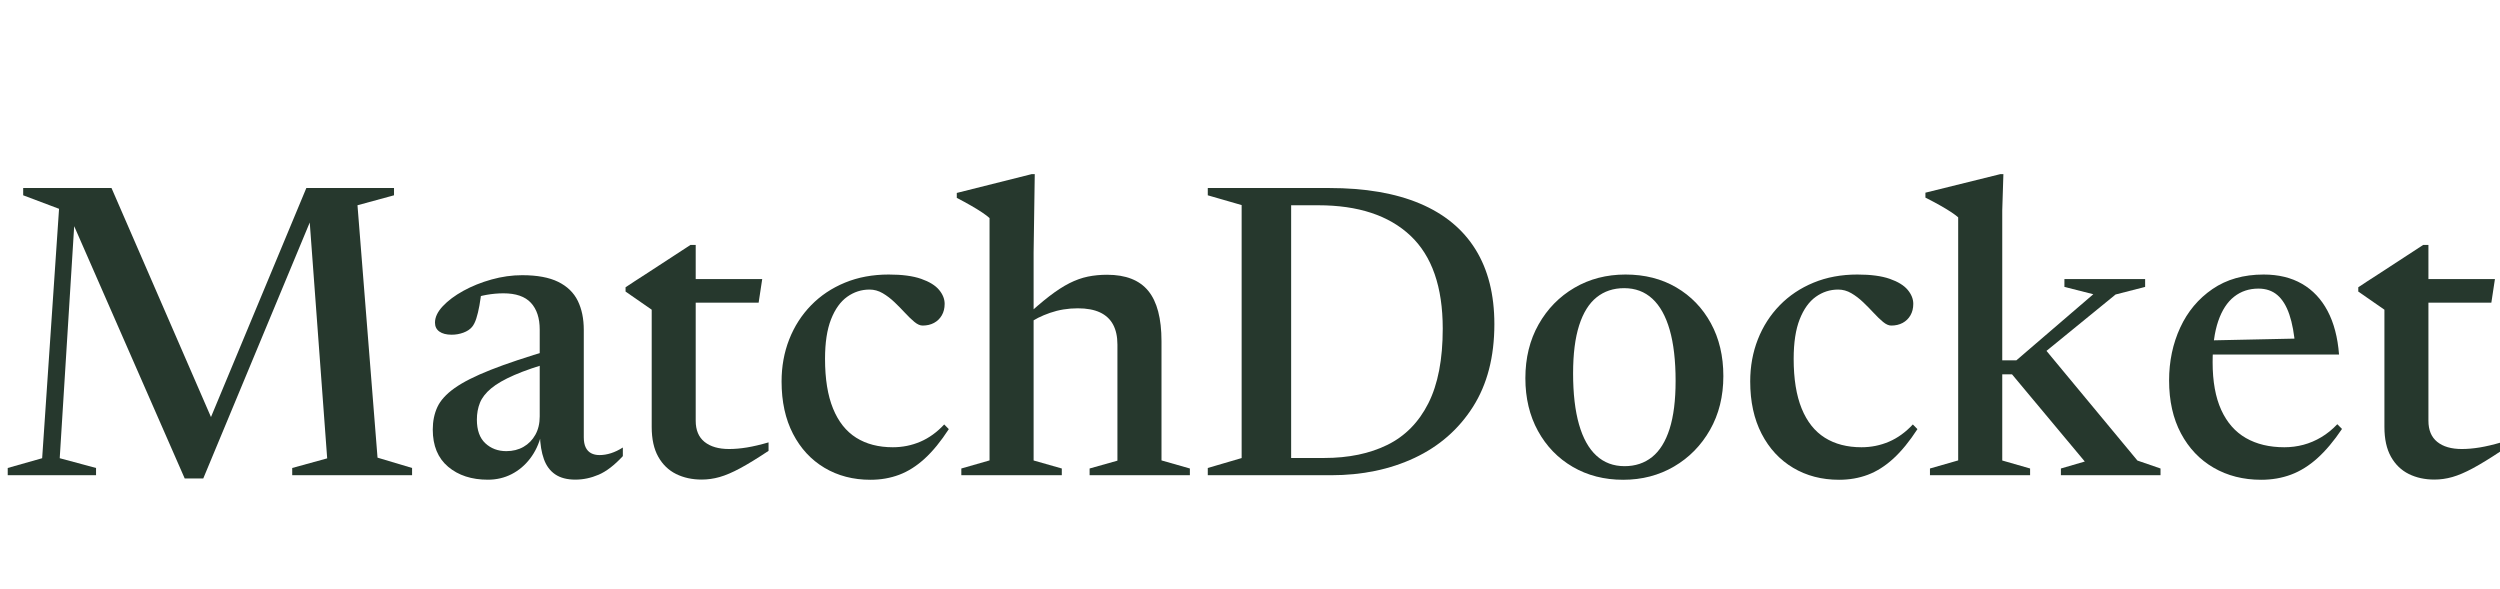
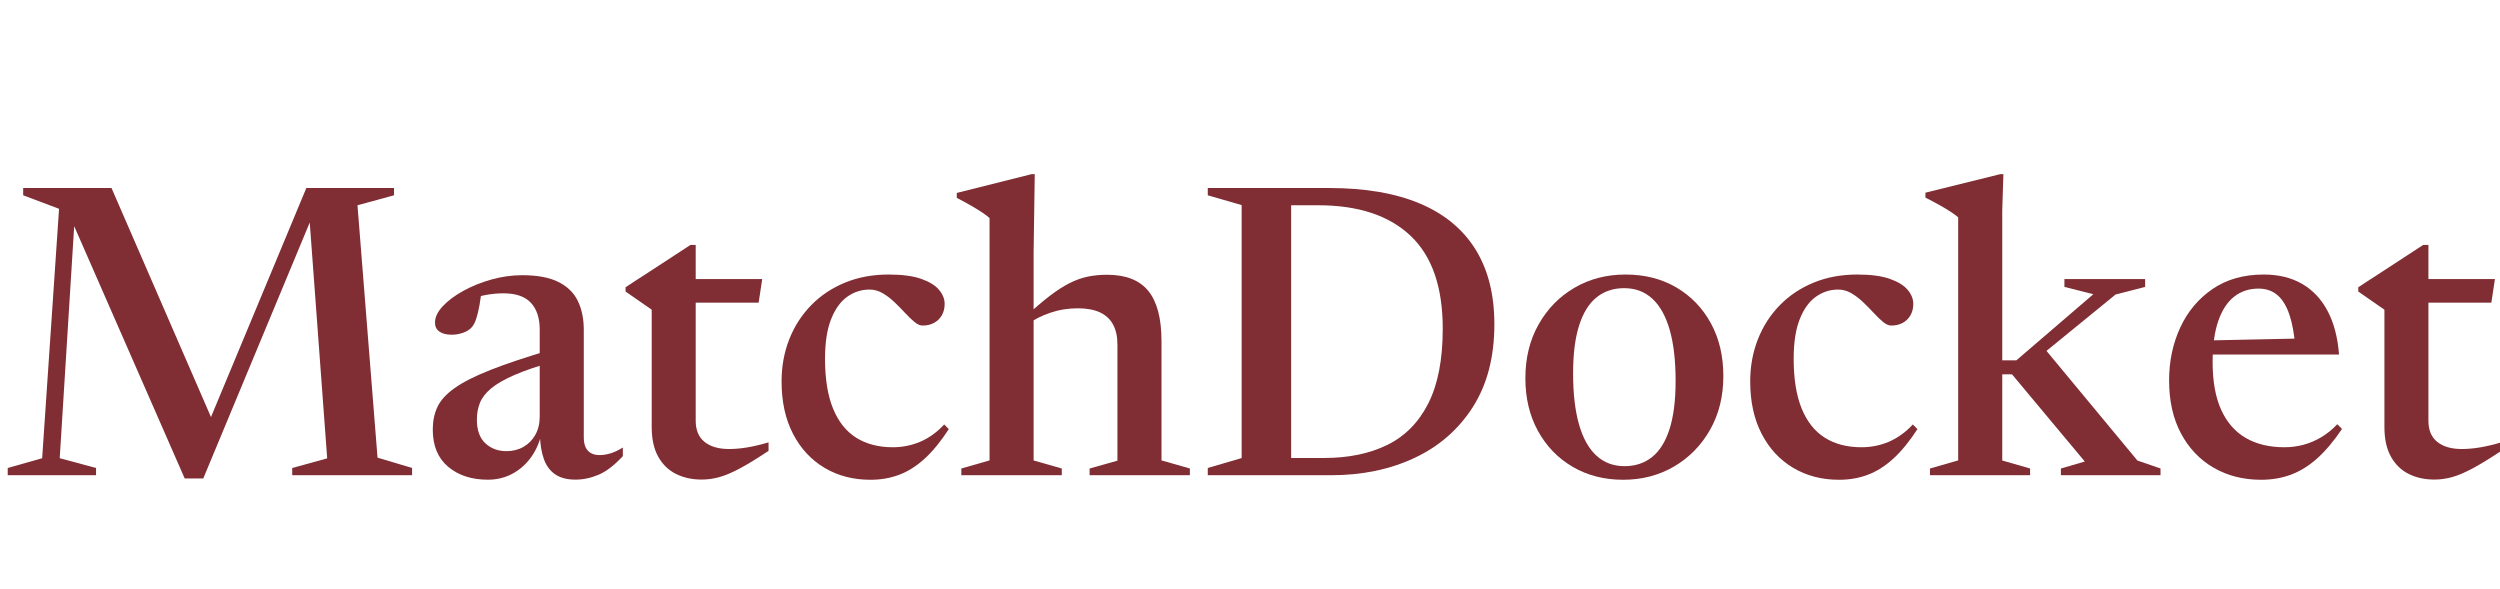
<svg xmlns="http://www.w3.org/2000/svg" viewBox="0 0 483.98 114">
-   <g fill="#26382D">
+   <g fill="#802E34">
    <path transform="translate(0.00 92) scale(0.04 -0.04)" d="M1827.157 85.067 1994.356 35.067V0H1414.265V35.067L1583.487 81.623L1496.754 1254.842L1511.243 1252.375L983.778 -15.644H893.931L346.422 1234.087L361 1236.887L289.045 82.356L464.822 35.067V0H37.378V35.067L204.044 82.356L285.799 1289.421L112.2 1354.821V1389.999H539.669L1036.355 246.38L1006.511 246.491L1482.598 1389.999H1906.934V1354.821L1730.157 1306.598Z" />
    <path transform="translate(80.78 92) scale(0.04 -0.04)" d="M649.776 608.243 659.353 549.753Q542.688 516.598 469.722 484.832Q396.756 453.065 357.445 420.199Q318.134 387.332 303.312 350.511Q288.49 313.689 288.49 269.178Q288.49 192.578 329.479 154.567Q370.467 116.556 431.044 116.556Q477.911 116.556 514.199 137.345Q550.488 158.134 571.554 195.878Q592.621 233.622 592.621 284.555V704.976Q592.621 788.353 550.065 834.375Q507.51 880.397 417 880.397Q377.289 880.397 335.578 873.108Q293.867 865.82 263.823 851.775L311.734 900.798Q307.422 858.353 300.878 821.809Q294.333 785.264 285.689 758.564Q277.045 731.864 264.956 717.531Q250.067 699.909 223.011 689.975Q195.956 680.042 166.578 680.042Q128.333 680.042 107.033 695.309Q85.733 710.576 85.733 738.531Q85.733 777.709 123.533 818.076Q161.333 858.442 223.144 892.498Q284.955 926.553 359.467 947.342Q433.978 968.131 507.645 968.131Q616.601 968.131 682.078 935.865Q747.556 903.598 776.734 844.231Q805.912 784.864 805.912 703.197V183.733Q805.912 153.756 815.034 134.734Q824.156 115.711 841.345 106.634Q858.534 97.556 882.156 97.556Q909.178 97.556 937.478 106.578Q965.777 115.6 994.933 134.156V92.422Q933.533 26.289 877.855 2.5Q822.177 -21.289 765.177 -21.289Q705.199 -21.289 667.799 4Q630.399 29.289 612.954 77.689Q595.51 126.089 593.576 194.444L600.221 196.333Q583.643 129.911 546.265 80.933Q508.888 31.955 456.488 5.144Q404.088 -21.667 341.71 -21.667Q223.821 -21.667 149.41 40.966Q75 103.6 75 221.022Q75 281.733 97.333 329.977Q119.666 378.221 180.499 421.555Q241.333 464.888 354.81 509.754Q468.288 554.621 649.776 608.243Z" />
    <path transform="translate(119.68 92) scale(0.04 -0.04)" d="M375.091 263.534Q375.091 195.756 417.835 161.312Q460.579 126.868 536.846 126.868Q577.446 126.868 623.379 134.423Q669.313 141.979 727.624 158.979V117.956Q646.646 64.067 590.457 33.833Q534.268 3.6 490.935 -8.711Q447.601 -21.022 403.957 -21.022Q334.867 -21.022 280.3 5.878Q225.733 32.778 193.922 89.222Q162.111 145.667 162.111 233.667V801.108L35.577 888.908V909.664Q52.111 921.02 77.4 937.287Q102.689 953.554 134.023 973.898Q165.356 994.243 200.868 1017.476Q236.379 1040.71 274.235 1065.299Q312.09 1089.888 349.49 1114.443H375.091V918.331ZM295.245 835.175V949.331H696.957L679.646 835.175Z" />
    <path transform="translate(148.54 92) scale(0.04 -0.04)" d="M587.667 971.331Q684.956 971.331 744.567 950.498Q804.178 929.665 831.289 897.22Q858.4 864.776 858.4 829.353Q858.4 797.598 844.634 773.798Q830.867 749.998 806.9 737.164Q782.933 724.331 751.867 724.331Q733.377 724.331 712.11 741.953Q690.844 759.575 666.944 785.431Q643.044 811.286 615.866 837.308Q588.688 863.331 558.511 880.953Q528.333 898.575 494.978 898.575Q435.778 898.575 386.812 863.686Q337.845 828.798 308.668 754.765Q279.49 680.732 279.49 563.466Q279.49 417.8 318.235 322.712Q356.979 227.623 430.323 181.512Q503.667 135.401 607.556 135.401Q678 135.401 740.789 162.256Q803.577 189.112 856.288 245.756L878.533 223.133Q820.822 134.311 761.822 80.366Q702.822 26.422 638.444 2.211Q574.066 -22 499.244 -22Q373.933 -22 276.755 35.933Q179.577 93.867 124.377 200.6Q69.177 307.333 69.177 453.688Q69.177 563.376 106.222 657.609Q143.266 751.843 211.833 822.243Q280.4 892.642 375.766 931.987Q471.133 971.331 587.667 971.331Z" />
    <path transform="translate(184.88 92) scale(0.04 -0.04)" d="M651.466 32.556 786.11 70.512V632.309Q786.11 690.175 765.032 729.253Q743.954 768.33 701.577 788.086Q659.2 807.841 594.333 807.841Q523.023 807.841 459.745 785.819Q396.468 763.797 357.913 734.552L334.535 761.33Q402.734 825.02 455.979 865.986Q509.223 906.953 554.29 929.631Q599.356 952.309 643.045 961.265Q686.734 970.22 736.245 970.22Q871.756 970.22 935.579 891.998Q999.401 813.776 999.401 648.554V71.734L1136.756 32.556V0H651.466ZM516.912 0H30.622V32.556L167.199 71.734V1244.664Q153.844 1256.731 131.599 1271.631Q109.355 1286.531 78.511 1304.309Q47.666 1322.087 8.666 1342.376V1366.221L370.646 1457.11H386.002L380.491 1077.073V71.401L516.912 32.556Z" />
    <path transform="translate(230.98 92) scale(0.04 -0.04)" d="M1208.087 709.355Q1208.087 1012.132 1051.777 1159.332Q895.467 1306.531 605.579 1306.531H345.979L337.956 1389.999H659.116Q919.513 1389.999 1097.457 1314.888Q1275.401 1239.777 1366.679 1092.833Q1457.957 945.888 1457.957 731.111Q1457.957 493.889 1354.29 330.944Q1250.623 168 1071.901 84.0Q893.179 0 667.846 0H337.956L345.979 83.468H633.735Q811.436 83.468 940.128 146.856Q1068.821 210.245 1138.454 348.191Q1208.087 486.137 1208.087 709.355ZM70.911 0V35.067L234.799 83.067V1307.487L70.911 1354.764V1389.999H474.357V0Z" />
    <path transform="translate(292.56 92) scale(0.04 -0.04)" d="M548.489 43.845Q626.554 43.845 681.876 88.178Q737.198 132.511 766.398 223.999Q795.597 315.488 795.597 456.243Q795.597 603.887 766.953 703.653Q738.309 803.42 682.921 854.397Q627.532 905.375 546.577 905.375Q468.6 905.375 413.29 861.042Q357.979 816.709 328.724 725.276Q299.468 633.843 299.468 493.089Q299.468 346.244 328.068 246.022Q356.668 145.801 412.279 94.823Q467.889 43.845 548.489 43.845ZM541.866 -22Q404.666 -22 297.633 40.533Q190.599 103.066 129.544 214.099Q68.489 325.132 68.489 469.554Q68.489 616.465 132.4 729.732Q196.311 842.998 305.922 907.165Q415.533 971.331 553.2 971.331Q692.511 971.331 799.1 908.854Q905.689 846.376 966.188 735.732Q1026.688 625.088 1026.688 479.777Q1026.688 332.955 962.166 219.588Q897.644 106.222 787.866 42.111Q678.089 -22 541.866 -22Z" />
    <path transform="translate(336.06 92) scale(0.04 -0.04)" d="M587.667 971.331Q684.956 971.331 744.567 950.498Q804.178 929.665 831.289 897.22Q858.4 864.776 858.4 829.353Q858.4 797.598 844.634 773.798Q830.867 749.998 806.9 737.164Q782.933 724.331 751.867 724.331Q733.377 724.331 712.11 741.953Q690.844 759.575 666.944 785.431Q643.044 811.286 615.866 837.308Q588.688 863.331 558.511 880.953Q528.333 898.575 494.978 898.575Q435.778 898.575 386.812 863.686Q337.845 828.798 308.668 754.765Q279.49 680.732 279.49 563.466Q279.49 417.8 318.235 322.712Q356.979 227.623 430.323 181.512Q503.667 135.401 607.556 135.401Q678 135.401 740.789 162.256Q803.577 189.112 856.288 245.756L878.533 223.133Q820.822 134.311 761.822 80.366Q702.822 26.422 638.444 2.211Q574.066 -22 499.244 -22Q373.933 -22 276.755 35.933Q179.577 93.867 124.377 200.6Q69.177 307.333 69.177 453.688Q69.177 563.376 106.222 657.609Q143.266 751.843 211.833 822.243Q280.4 892.642 375.766 931.987Q471.133 971.331 587.667 971.331Z" />
    <path transform="translate(372.40 92) scale(0.04 -0.04)" d="M522.225 542.754 583.493 615.111 1034.712 71.045 1146.49 32.556V0H664.333V32.556L779.999 66.334L427.736 488.332H331.845V555.999H448.736L821.178 875.975L681.378 911.442V949.331H1072.001V911.442L929.023 874.709ZM380.491 71.289 515.245 32.556V0H30.622V32.556L167.199 71.734V1248.109Q153.844 1259.953 131.599 1274.52Q109.355 1289.087 78.511 1306.476Q47.666 1323.865 8.666 1343.598V1367.443L370.646 1457.11H386.002L380.491 1281.51Z" />
    <path transform="translate(417.14 92) scale(0.04 -0.04)" d="M527.111 971.331Q634.822 971.331 712.933 926.242Q791.044 881.153 836.7 794.775Q882.355 708.397 892 584.02H246.978L247.689 652.087L776.488 663.287L680.443 619.042Q672.887 715.109 651.432 777.998Q629.977 840.886 593.366 872.064Q556.755 903.242 501.955 903.242Q434.111 903.242 384.256 864.131Q334.401 825.02 307.279 745.932Q280.157 666.843 280.157 546.754Q280.157 407.466 321.779 316.111Q363.401 224.756 441.09 180.079Q518.778 135.401 627.289 135.401Q675.156 135.401 719.866 147.379Q764.577 159.356 806.133 184.134Q847.688 208.912 883.577 246.867L906.355 224.066Q847.622 136.689 787.244 82.389Q726.866 28.089 660.055 3.044Q593.244 -22 514.755 -22Q385.622 -22 284.933 36.367Q184.244 94.733 126.866 202.533Q69.489 310.333 69.489 458.621Q69.489 597.865 123.266 714.41Q177.044 830.954 279.555 901.143Q382.066 971.331 527.111 971.331Z" />
    <path transform="translate(455.12 92) scale(0.04 -0.04)" d="M375.091 263.534Q375.091 195.756 417.835 161.312Q460.579 126.868 536.846 126.868Q577.446 126.868 623.379 134.423Q669.313 141.979 727.624 158.979V117.956Q646.646 64.067 590.457 33.833Q534.268 3.6 490.935 -8.711Q447.601 -21.022 403.957 -21.022Q334.867 -21.022 280.3 5.878Q225.733 32.778 193.922 89.222Q162.111 145.667 162.111 233.667V801.108L35.577 888.908V909.664Q52.111 921.02 77.4 937.287Q102.689 953.554 134.023 973.898Q165.356 994.243 200.868 1017.476Q236.379 1040.71 274.235 1065.299Q312.09 1089.888 349.49 1114.443H375.091V918.331ZM295.245 835.175V949.331H696.957L679.646 835.175Z" />
  </g>
</svg>
